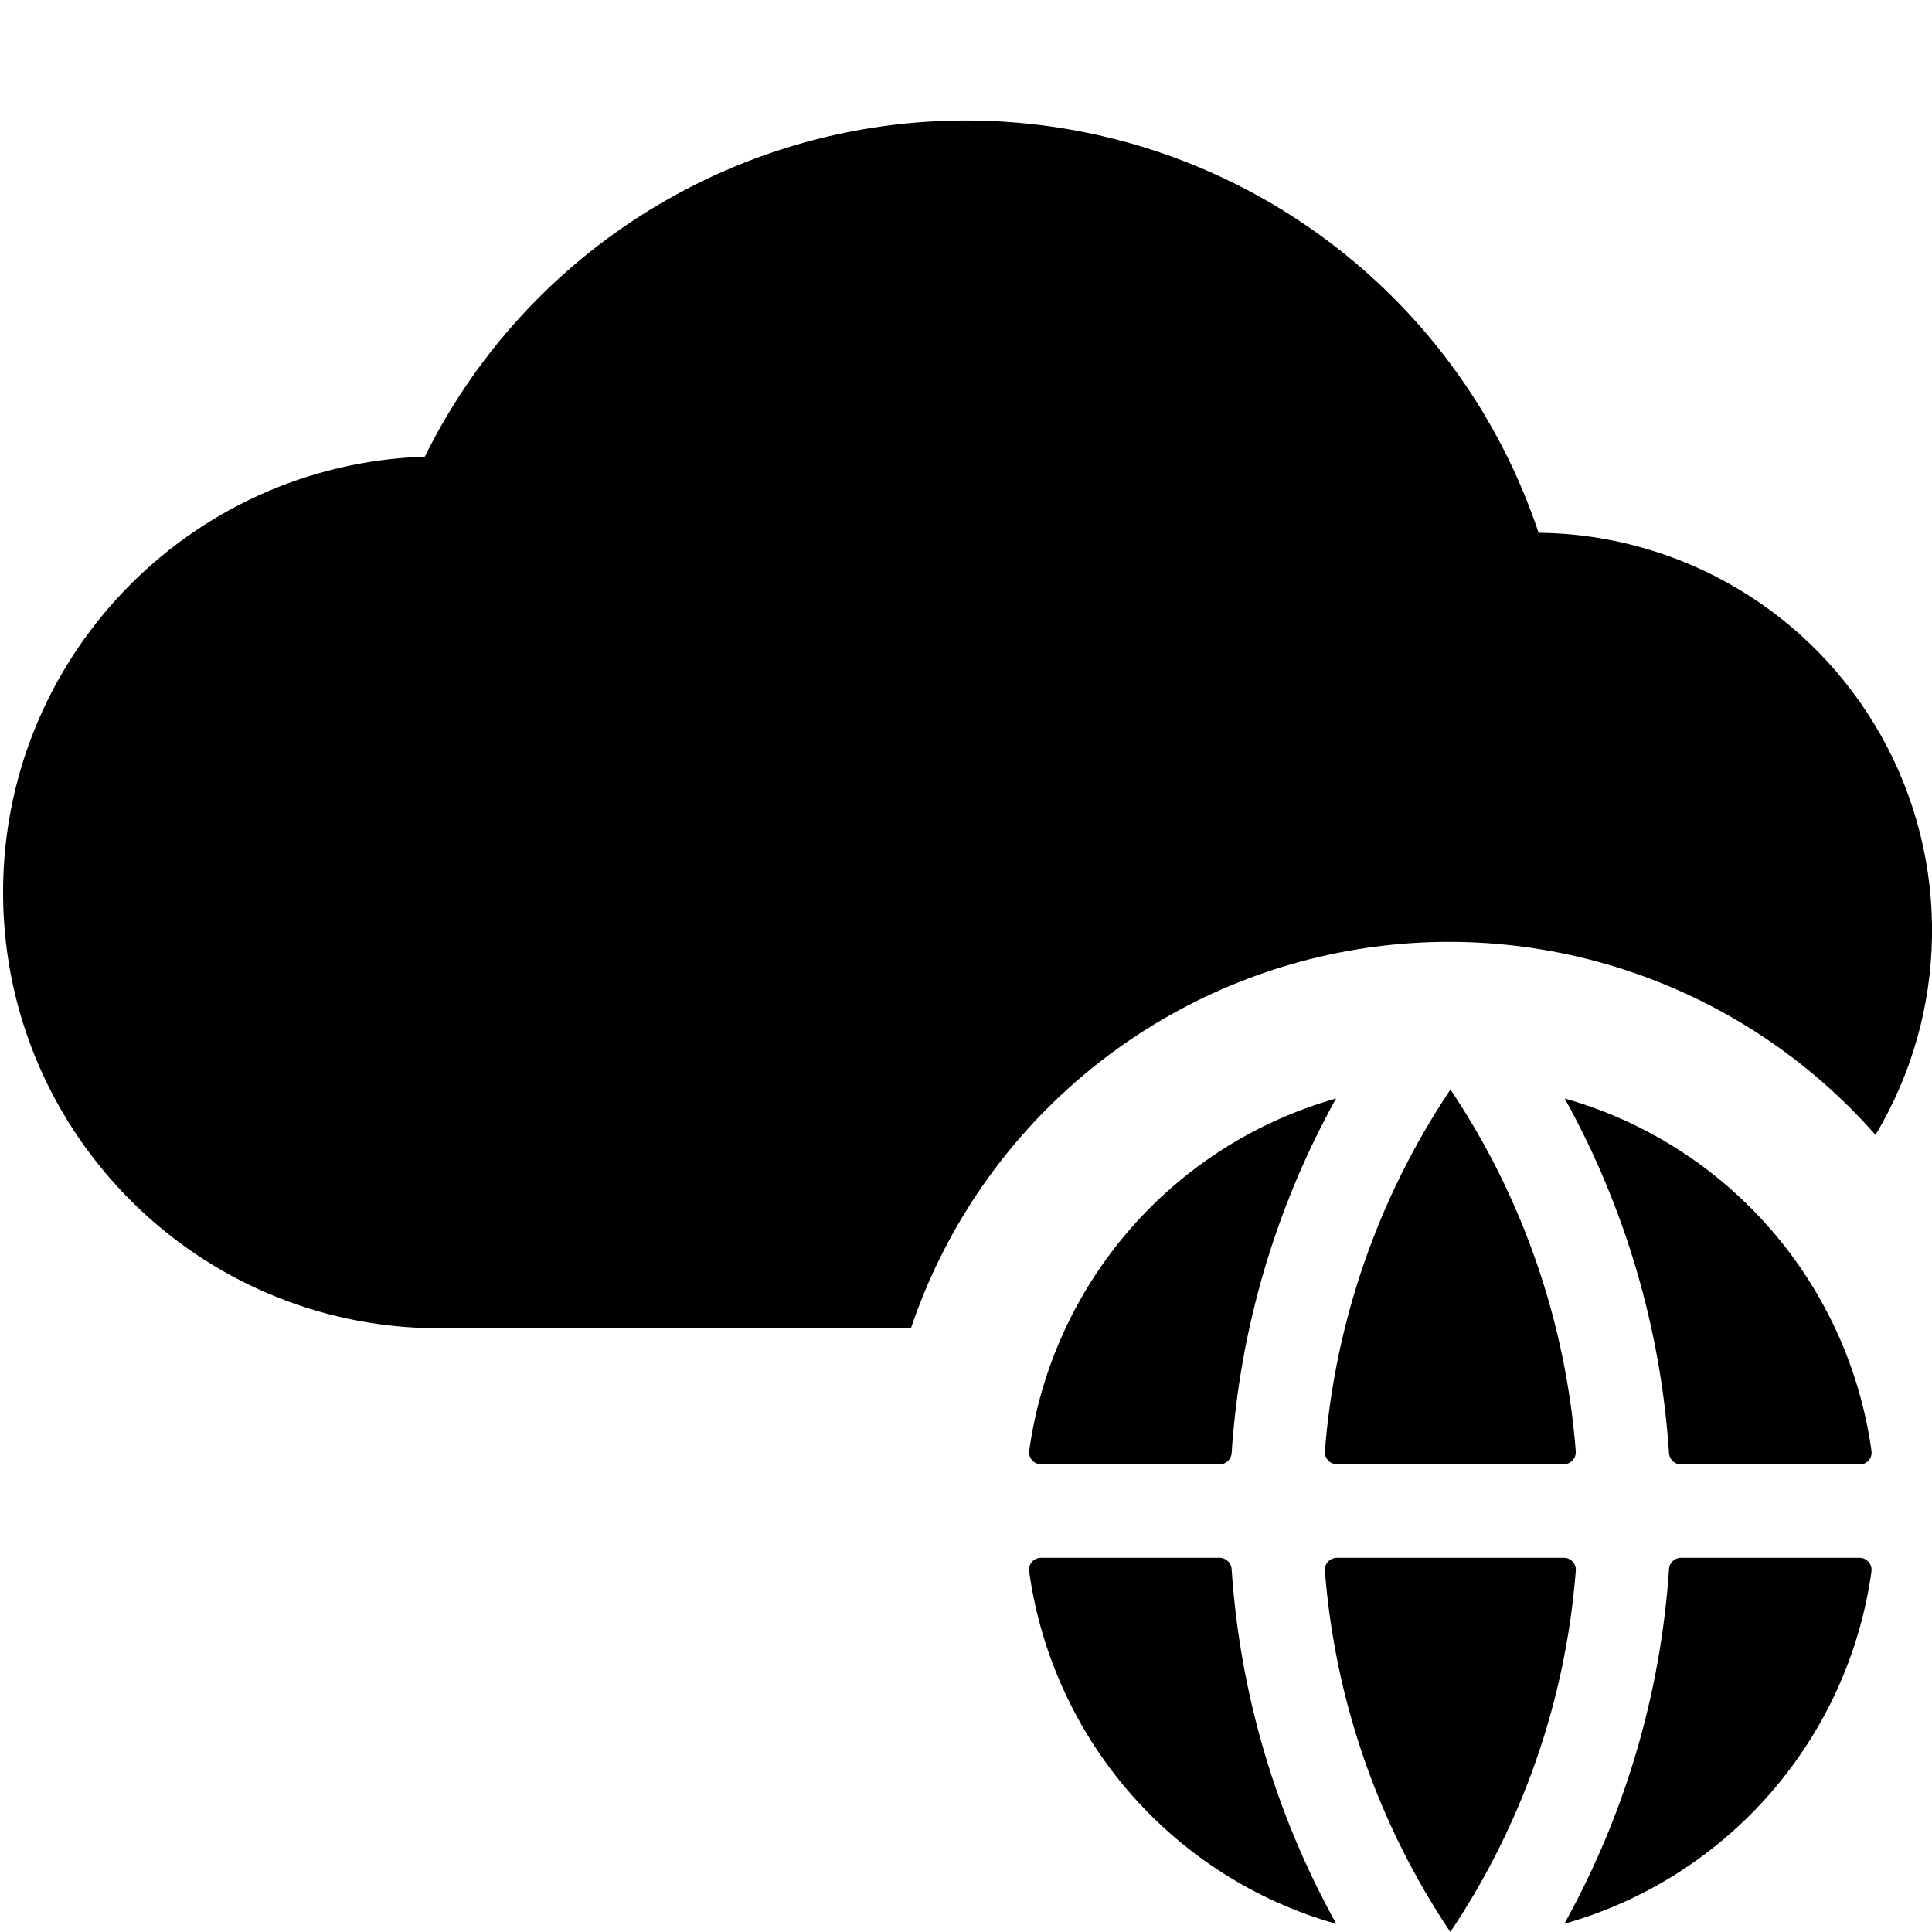
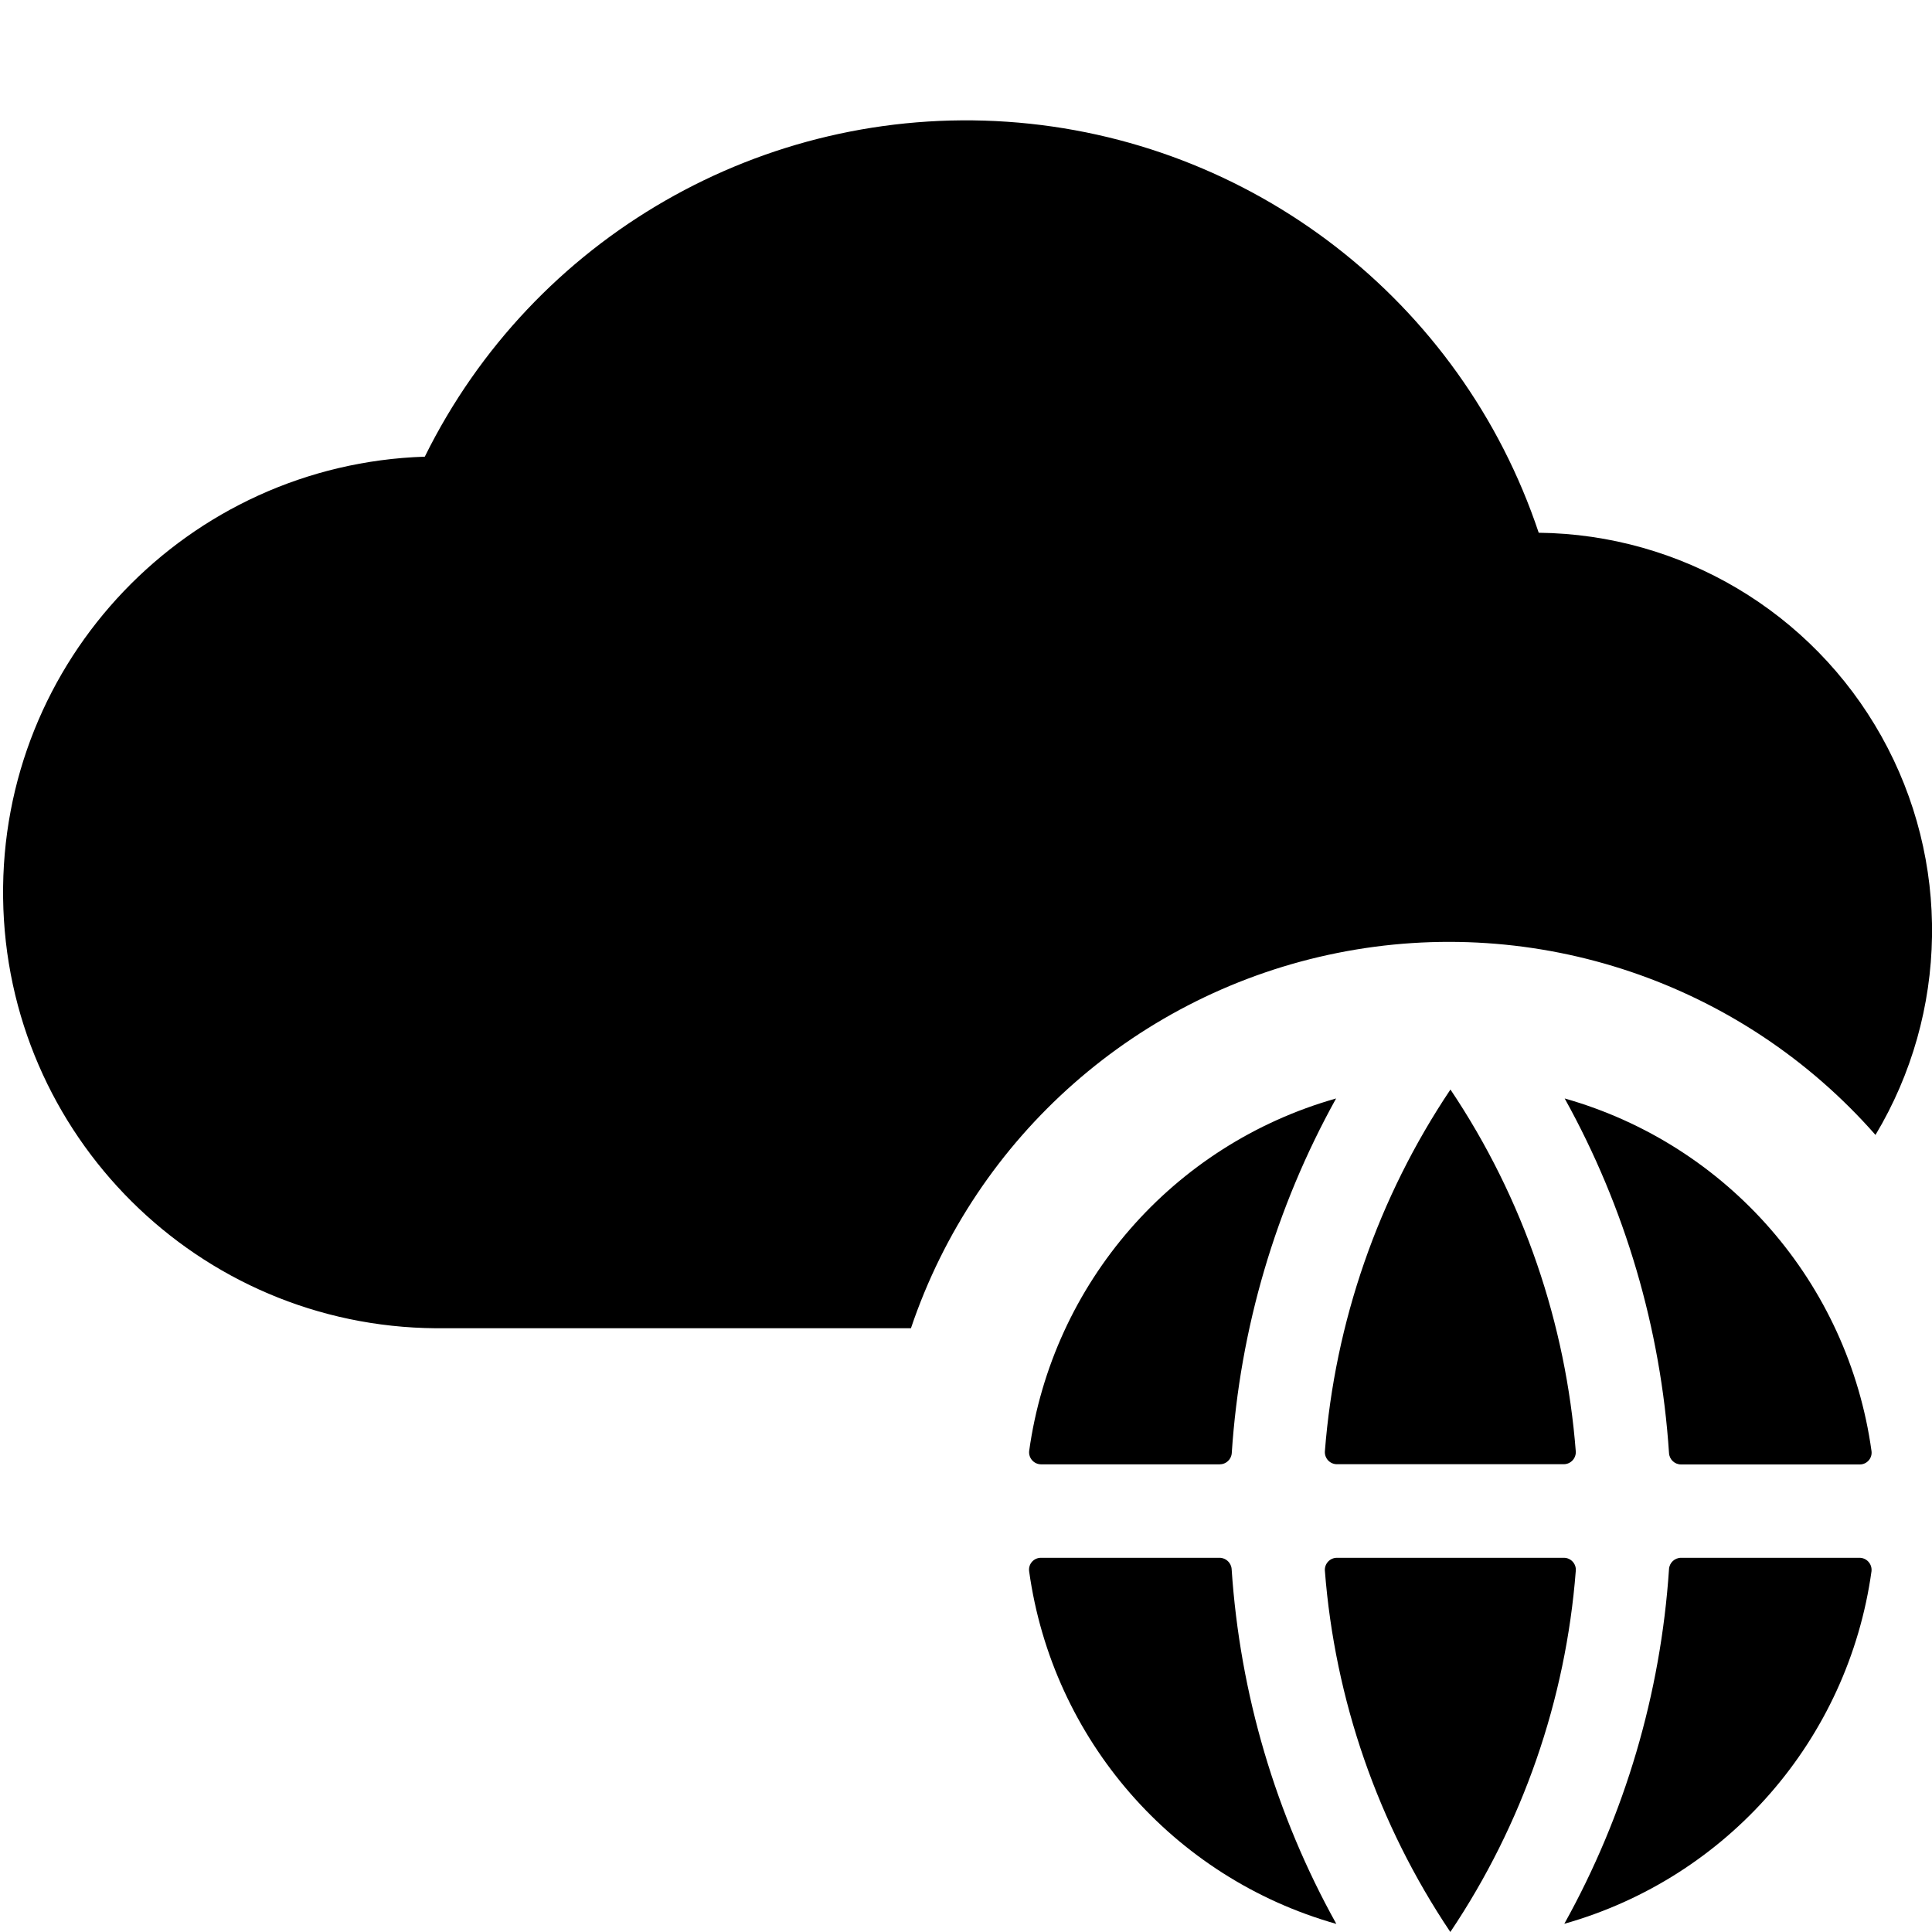
<svg width="16" height="16" fill="currentColor" viewBox="0 0 16 16">
-   <path fill="currentColor" d="M3.61 11a3.61 3.61 0 0 1-.092-7.218 5 5 0 0 1 9.224.63 3.294 3.294 0 0 1 2.79 4.987A4.702 4.702 0 0 0 7.544 11zm11.889 2.011a.1.1 0 0 0-.098-.11h-1.479a.1.1 0 0 0-.1.094 7 7 0 0 1-.867 2.937 3.54 3.54 0 0 0 2.544-2.92m0-.995a3.54 3.54 0 0 0-2.541-2.92 7 7 0 0 1 .864 2.936.1.1 0 0 0 .1.095h1.48c.059 0 .105-.052.097-.111m-6.976 0a.1.1 0 0 0 .098.11H10.1a.1.1 0 0 0 .1-.094 7 7 0 0 1 .865-2.936 3.54 3.54 0 0 0-2.542 2.92m1.577.884c.053 0 .097.042.1.095a7 7 0 0 0 .867 2.937 3.54 3.54 0 0 1-2.544-2.92.098.098 0 0 1 .098-.112zm.872.107a.1.1 0 0 1 .1-.107h1.88c.057 0 .103.05.098.107A6.23 6.23 0 0 1 12.011 16a6.23 6.23 0 0 1-1.039-2.993m2.078-.986a.1.1 0 0 1-.099.105h-1.88a.1.1 0 0 1-.099-.105 6.25 6.25 0 0 1 1.04-2.998c.609.908.956 1.944 1.038 2.998" />
+   <path fill="currentColor" d="M3.61 11a3.61 3.61 0 0 1-.092-7.218 5 5 0 0 1 9.225.63 3.294 3.294 0 0 1 2.789 4.987A4.702 4.702 0 0 0 7.544 11zm11.889 2.011a.1.1 0 0 0-.098-.11h-1.479a.1.1 0 0 0-.1.094 7 7 0 0 1-.867 2.937 3.54 3.54 0 0 0 2.544-2.92m0-.995a3.54 3.54 0 0 0-2.541-2.92 7 7 0 0 1 .864 2.936.1.1 0 0 0 .1.095h1.48c.059 0 .105-.052.097-.111m-6.976 0a.1.1 0 0 0 .098.11h1.48a.1.1 0 0 0 .1-.094 7 7 0 0 1 .864-2.936 3.54 3.54 0 0 0-2.542 2.92m1.577.884c.053 0 .097.042.1.095a7 7 0 0 0 .867 2.937 3.54 3.54 0 0 1-2.544-2.92.098.098 0 0 1 .098-.112zm.872.107a.1.1 0 0 1 .1-.107h1.88c.057 0 .103.05.098.107A6.23 6.23 0 0 1 12.011 16a6.23 6.23 0 0 1-1.039-2.993m2.078-.986a.1.1 0 0 1-.099.105h-1.88a.1.1 0 0 1-.099-.105 6.25 6.25 0 0 1 1.04-2.998c.609.908.956 1.944 1.038 2.998" />
</svg>
